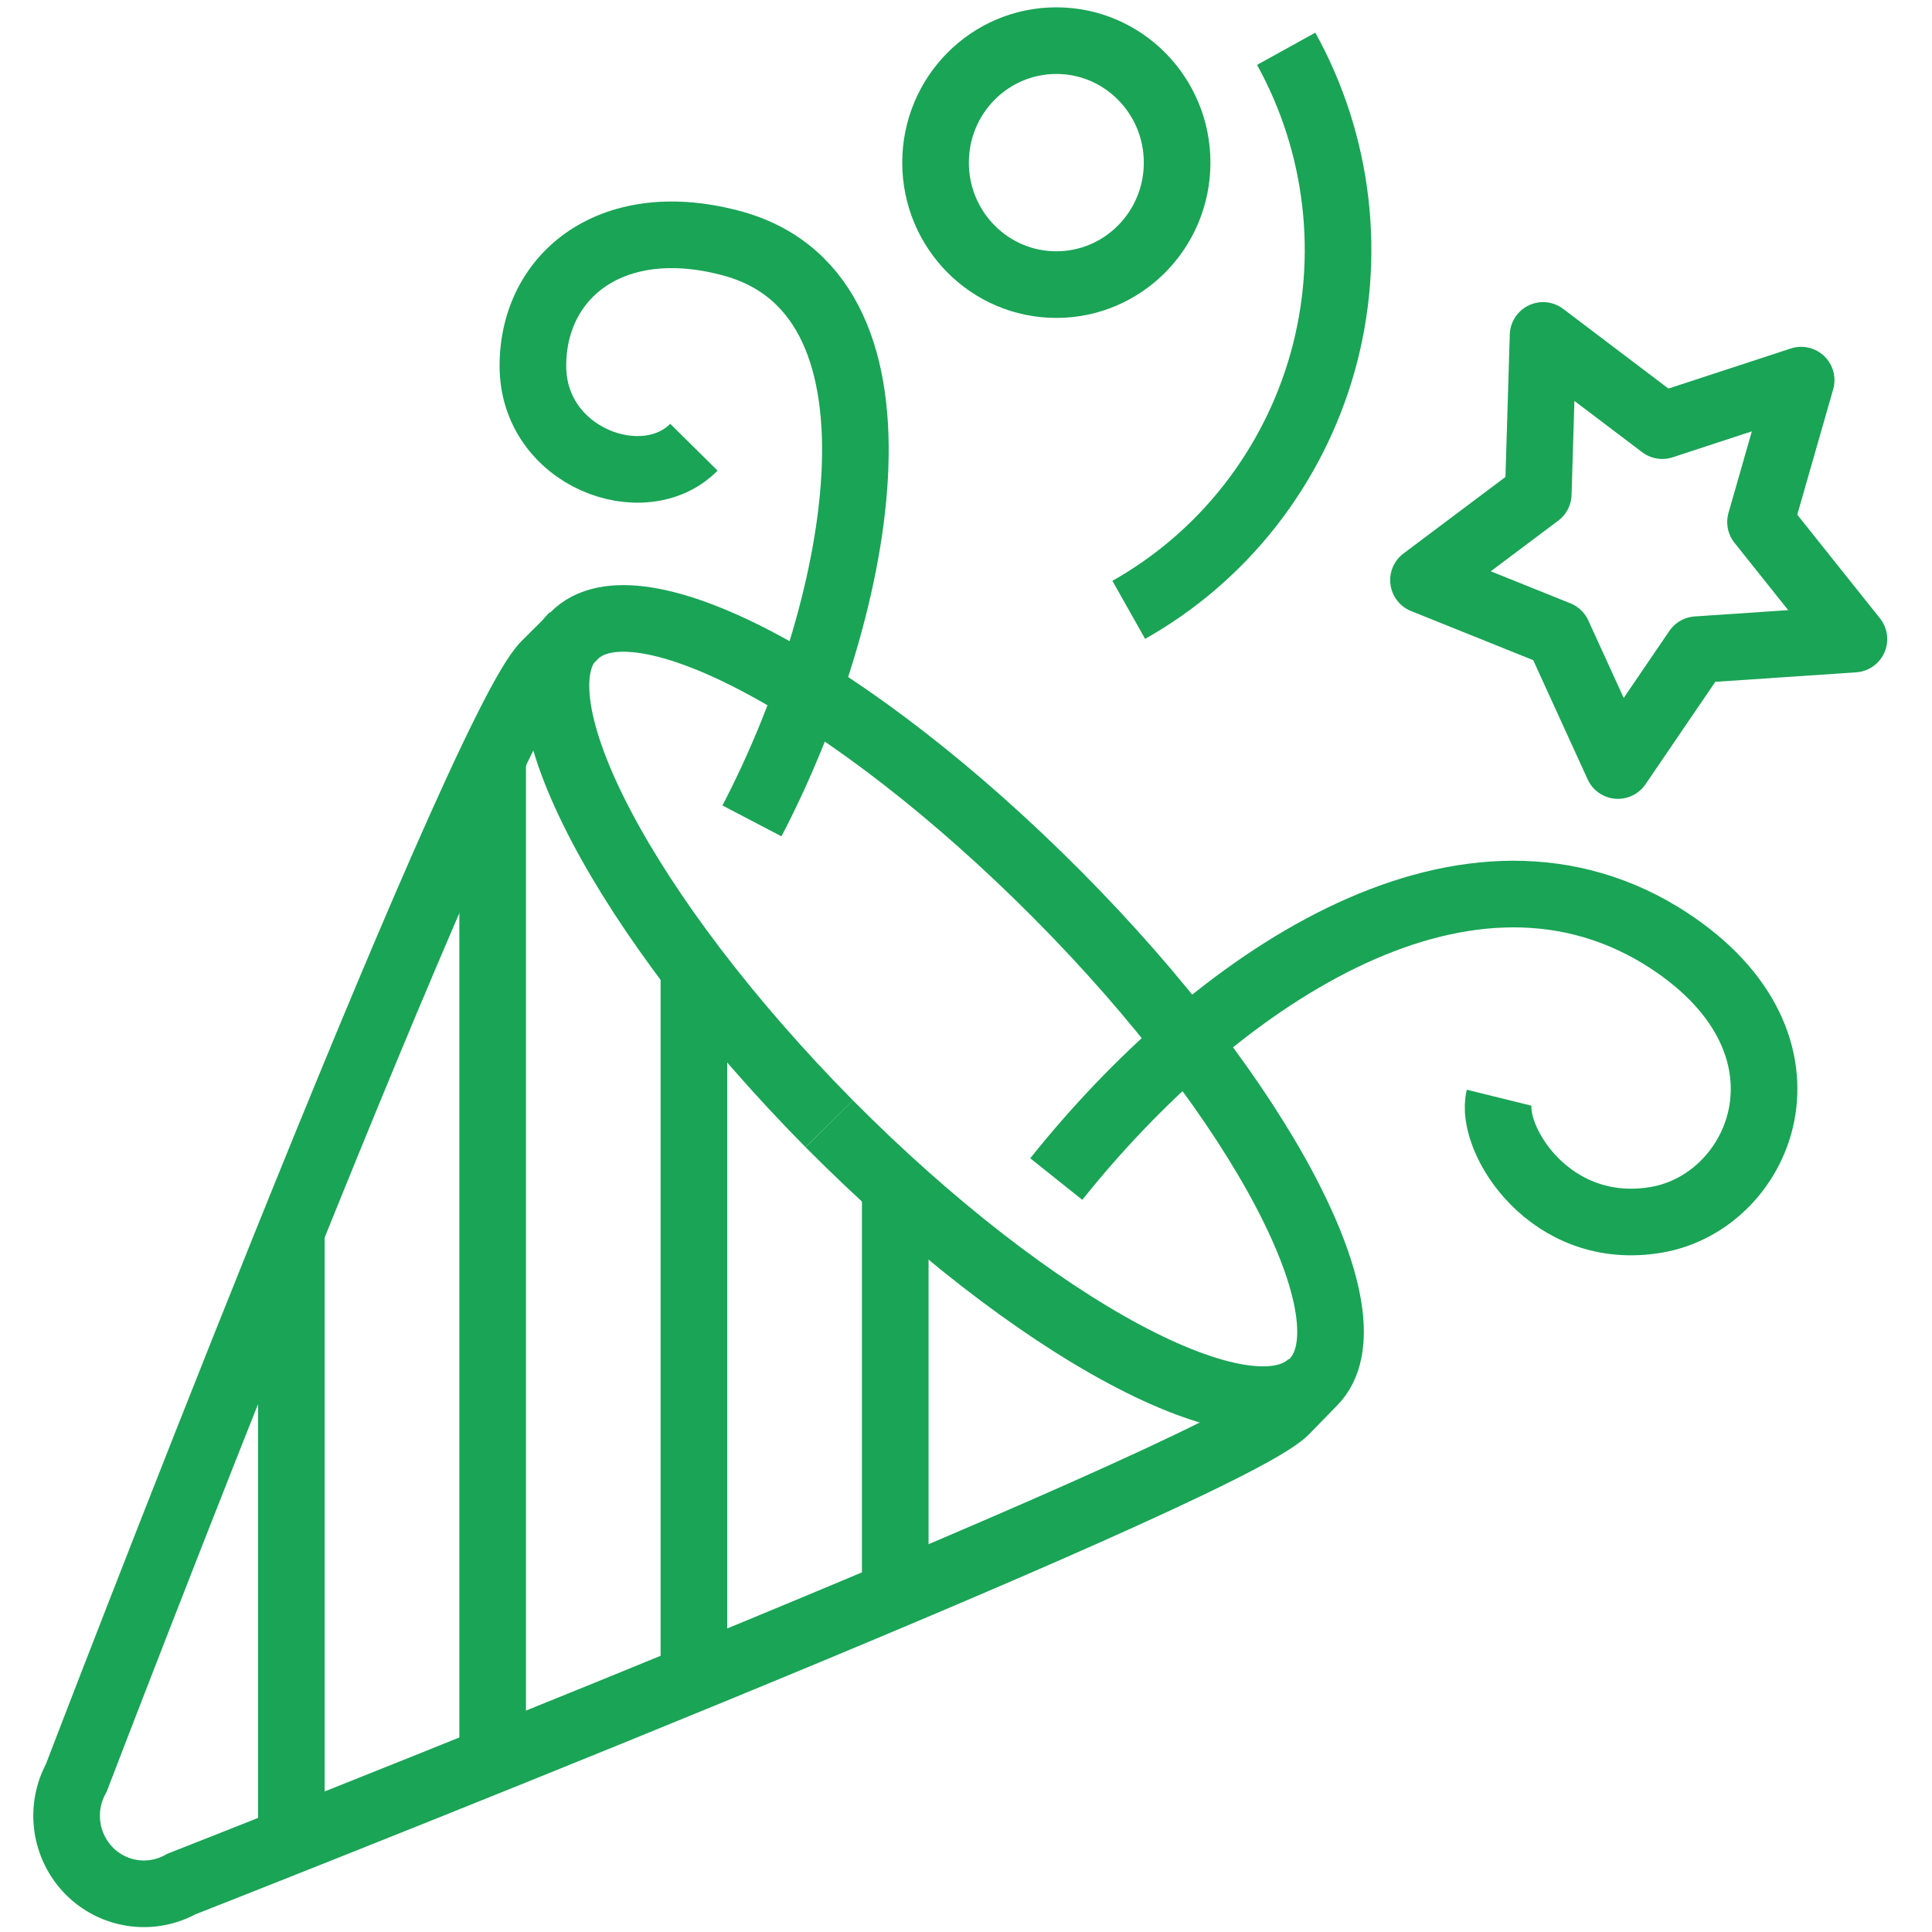
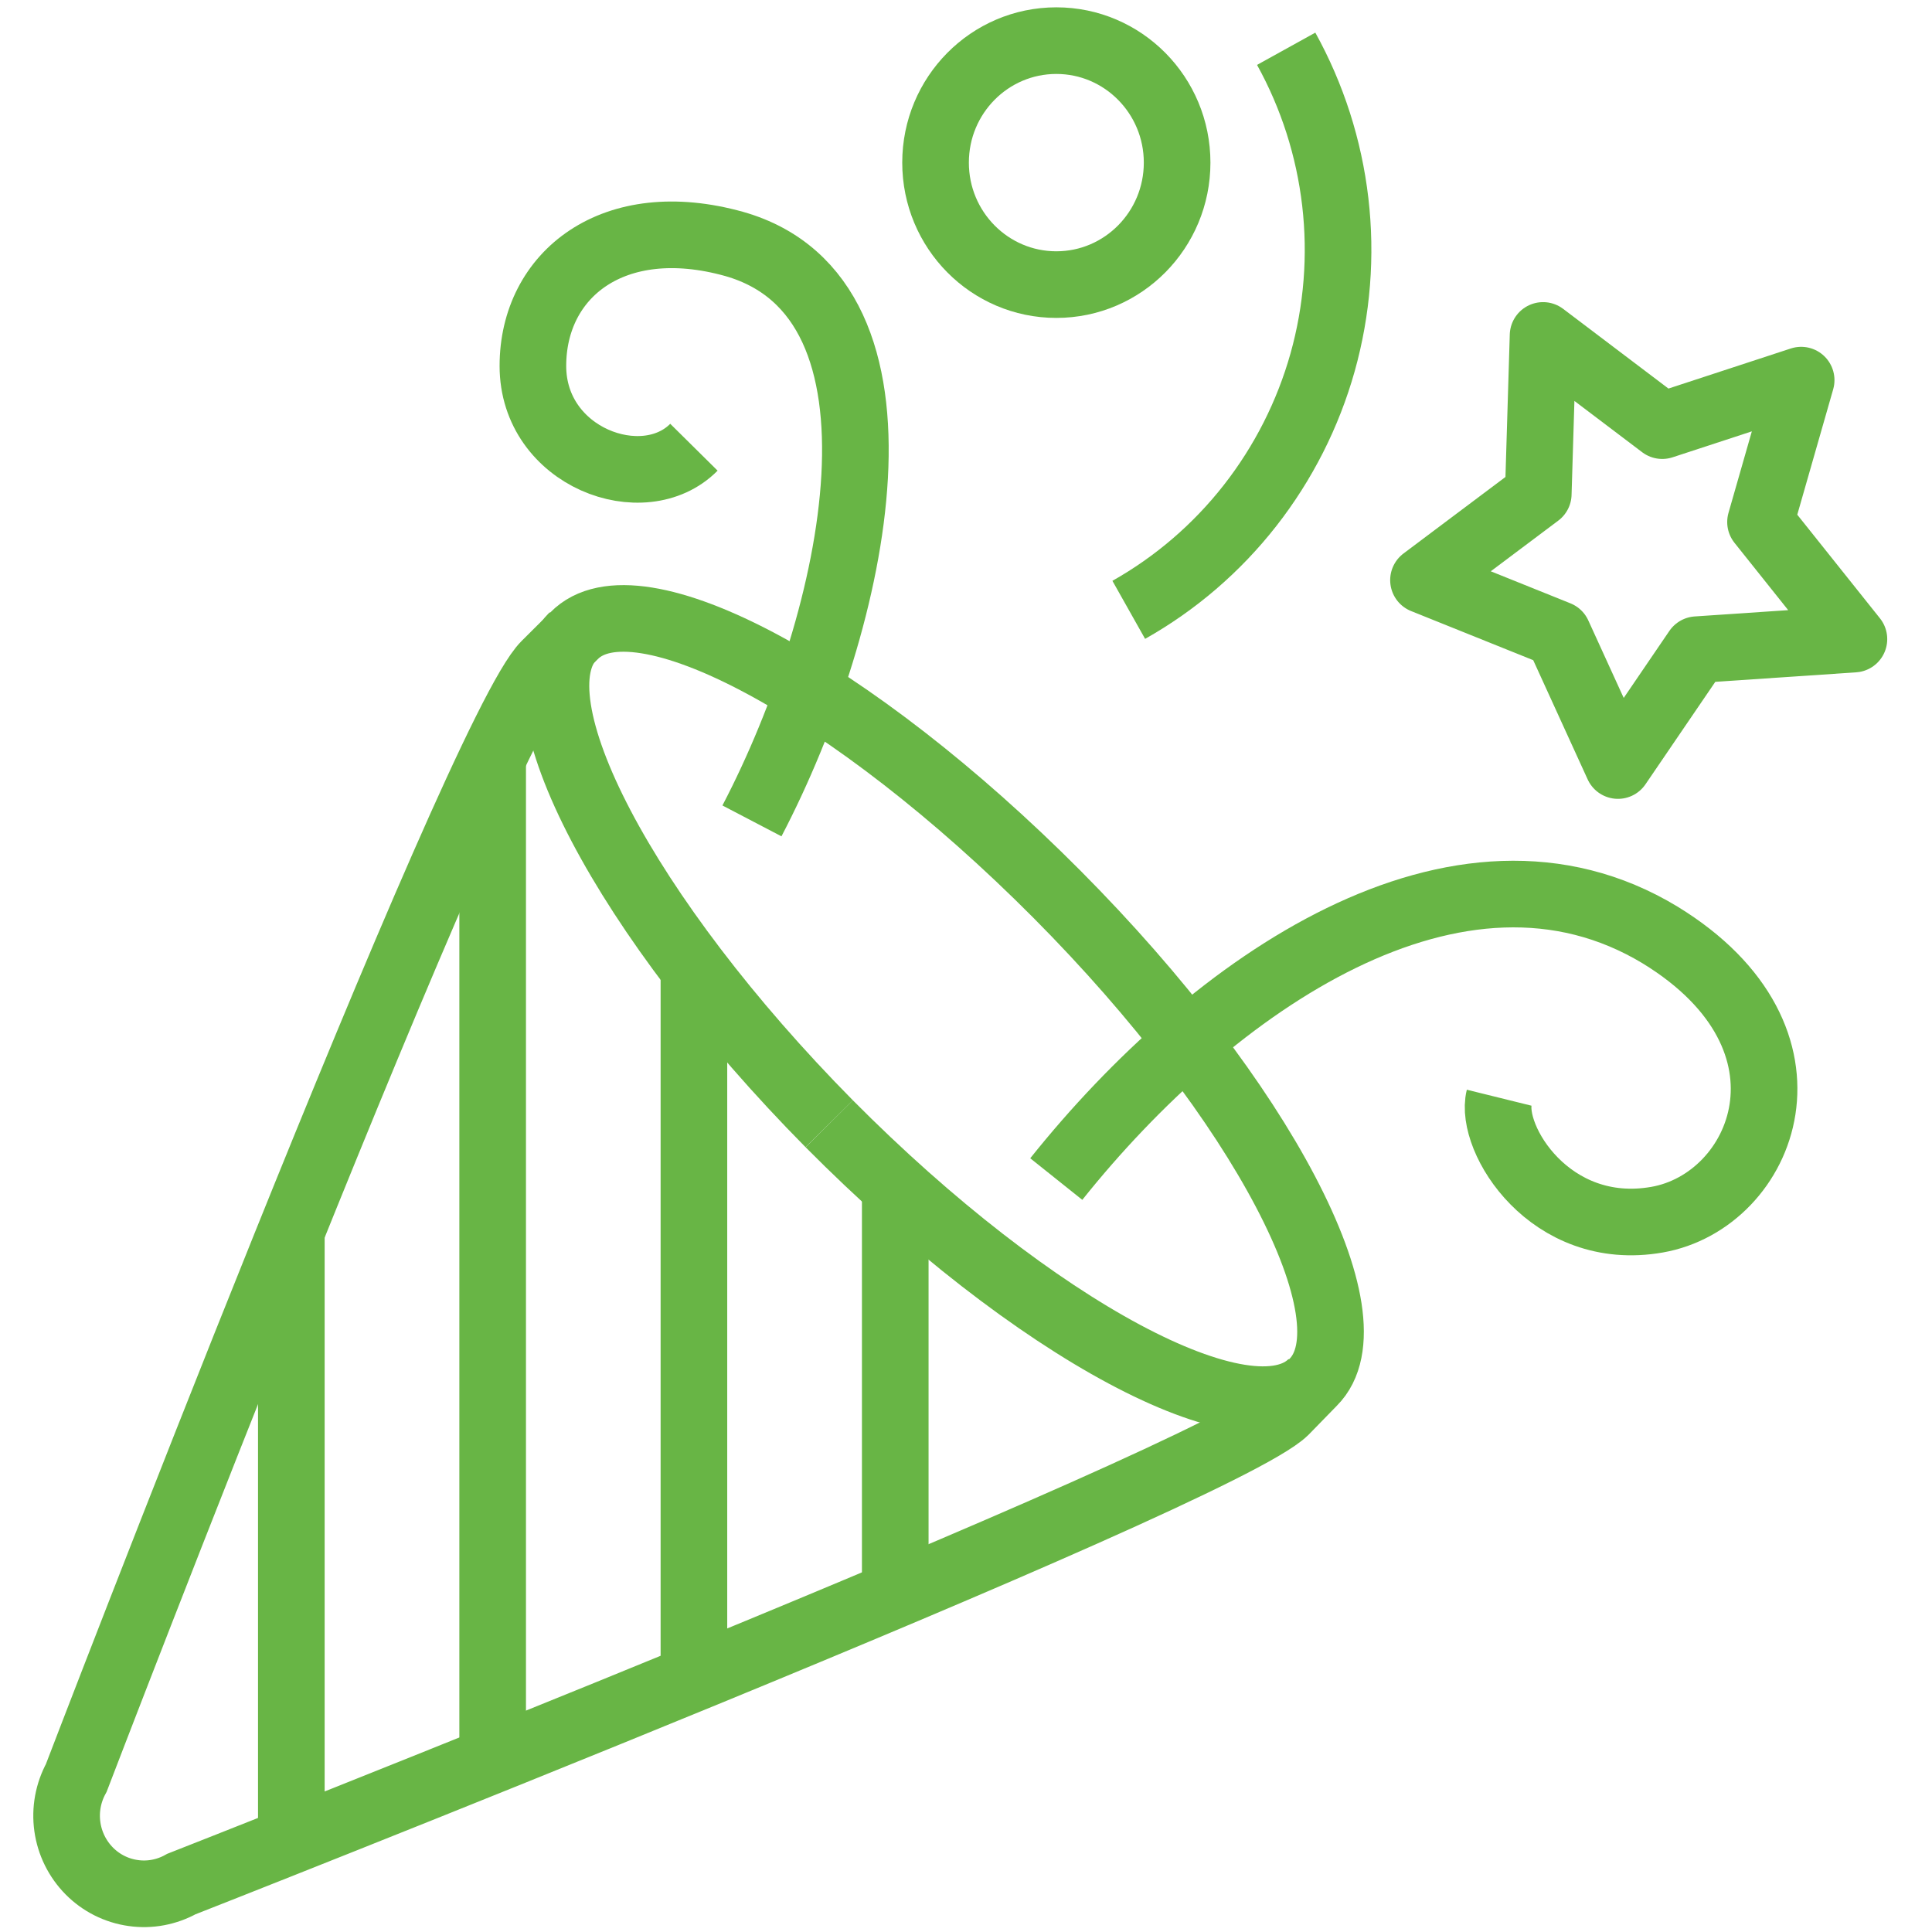
<svg xmlns="http://www.w3.org/2000/svg" width="29" height="29" viewBox="0 0 29 29" fill="none">
-   <path d="M12.447 16.868C15.517 19.962 18.768 21.701 19.699 20.749" stroke="#1AA456" stroke-miterlimit="10" />
-   <path d="M12.447 16.868C9.383 13.768 7.66 10.485 8.603 9.545" stroke="#1AA456" stroke-miterlimit="10" />
-   <path d="M1.145 26.687C1.023 26.91 0.976 27.166 1.011 27.418C1.046 27.67 1.162 27.904 1.34 28.084C1.518 28.264 1.749 28.38 1.999 28.415C2.248 28.451 2.502 28.403 2.723 28.28C2.723 28.28 18.273 22.177 19.288 21.183L19.711 20.749C20.66 19.797 18.938 16.514 15.868 13.426C12.797 10.338 9.546 8.587 8.615 9.545L8.186 9.972C7.159 10.985 1.145 26.687 1.145 26.687Z" stroke="#1AA456" stroke-miterlimit="10" />
-   <path d="M13.438 17.698V23.8" stroke="#1AA456" stroke-miterlimit="10" />
-   <path d="M10.416 14.646V25.021" stroke="#1AA456" stroke-miterlimit="10" />
-   <path d="M7.395 11.363V26.242" stroke="#1AA456" stroke-miterlimit="10" />
-   <path d="M4.373 18.479V27.462" stroke="#1AA456" stroke-miterlimit="10" />
-   <path d="M15.856 4.272C16.857 4.272 17.669 3.452 17.669 2.441C17.669 1.43 16.857 0.61 15.856 0.61C14.854 0.61 14.043 1.43 14.043 2.441C14.043 3.452 14.854 4.272 15.856 4.272Z" stroke="#1AA456" stroke-linejoin="round" />
-   <path d="M15.855 17.698C18.2 14.762 21.899 12.205 24.921 14.036C27.471 15.598 26.48 18.027 24.872 18.308C23.265 18.589 22.352 17.088 22.503 16.477" stroke="#1AA456" stroke-linejoin="round" />
-   <path d="M27.036 5.706L26.426 7.836L27.828 9.593L25.471 9.752L24.286 11.491L23.386 9.52L21.367 8.708L23.09 7.415L23.162 5.035L24.951 6.389L27.036 5.706Z" stroke="#1AA456" stroke-linejoin="round" />
-   <path d="M11.287 12.322C12.882 9.27 13.891 4.479 11.021 3.662C9.207 3.155 7.999 4.119 7.999 5.493C7.999 6.866 9.661 7.476 10.416 6.713" stroke="#1AA456" stroke-linejoin="round" />
-   <path d="M19.306 0.732C19.699 1.442 19.949 2.223 20.043 3.03C20.137 3.837 20.072 4.656 19.853 5.438C19.633 6.22 19.263 6.95 18.764 7.588C18.265 8.226 17.646 8.758 16.943 9.154" stroke="#1AA456" stroke-linejoin="round" />
+   <path d="M12.447 16.868C15.517 19.962 18.768 21.701 19.699 20.749" stroke="#68B545" stroke-miterlimit="10" />
+   <path d="M12.447 16.868C9.383 13.768 7.66 10.485 8.603 9.545" stroke="#68B545" stroke-miterlimit="10" />
+   <path d="M1.145 26.687C1.023 26.91 0.976 27.166 1.011 27.418C1.046 27.67 1.162 27.904 1.34 28.084C1.518 28.264 1.749 28.38 1.999 28.415C2.248 28.451 2.502 28.403 2.723 28.28C2.723 28.28 18.273 22.177 19.288 21.183L19.711 20.749C20.66 19.797 18.938 16.514 15.868 13.426C12.797 10.338 9.546 8.587 8.615 9.545L8.186 9.972C7.159 10.985 1.145 26.687 1.145 26.687Z" stroke="#68B545" stroke-miterlimit="10" />
+   <path d="M13.438 17.698V23.8" stroke="#68B545" stroke-miterlimit="10" />
+   <path d="M10.416 14.646V25.021" stroke="#68B545" stroke-miterlimit="10" />
+   <path d="M7.395 11.363V26.242" stroke="#68B545" stroke-miterlimit="10" />
+   <path d="M4.373 18.479V27.462" stroke="#68B545" stroke-miterlimit="10" />
+   <path d="M15.856 4.272C16.857 4.272 17.669 3.452 17.669 2.441C17.669 1.43 16.857 0.61 15.856 0.61C14.854 0.61 14.043 1.43 14.043 2.441C14.043 3.452 14.854 4.272 15.856 4.272Z" stroke="#68B545" stroke-linejoin="round" />
+   <path d="M15.855 17.698C18.2 14.762 21.899 12.205 24.921 14.036C27.471 15.598 26.48 18.027 24.872 18.308C23.265 18.589 22.352 17.088 22.503 16.477" stroke="#68B545" stroke-linejoin="round" />
+   <path d="M27.036 5.706L26.426 7.836L27.828 9.593L25.471 9.752L24.286 11.491L23.386 9.52L21.367 8.708L23.09 7.415L23.162 5.035L24.951 6.389L27.036 5.706Z" stroke="#68B545" stroke-linejoin="round" />
+   <path d="M11.287 12.322C12.882 9.27 13.891 4.479 11.021 3.662C9.207 3.155 7.999 4.119 7.999 5.493C7.999 6.866 9.661 7.476 10.416 6.713" stroke="#68B545" stroke-linejoin="round" />
+   <path d="M19.306 0.732C19.699 1.442 19.949 2.223 20.043 3.03C20.137 3.837 20.072 4.656 19.853 5.438C19.633 6.22 19.263 6.95 18.764 7.588C18.265 8.226 17.646 8.758 16.943 9.154" stroke="#68B545" stroke-linejoin="round" />
</svg>
